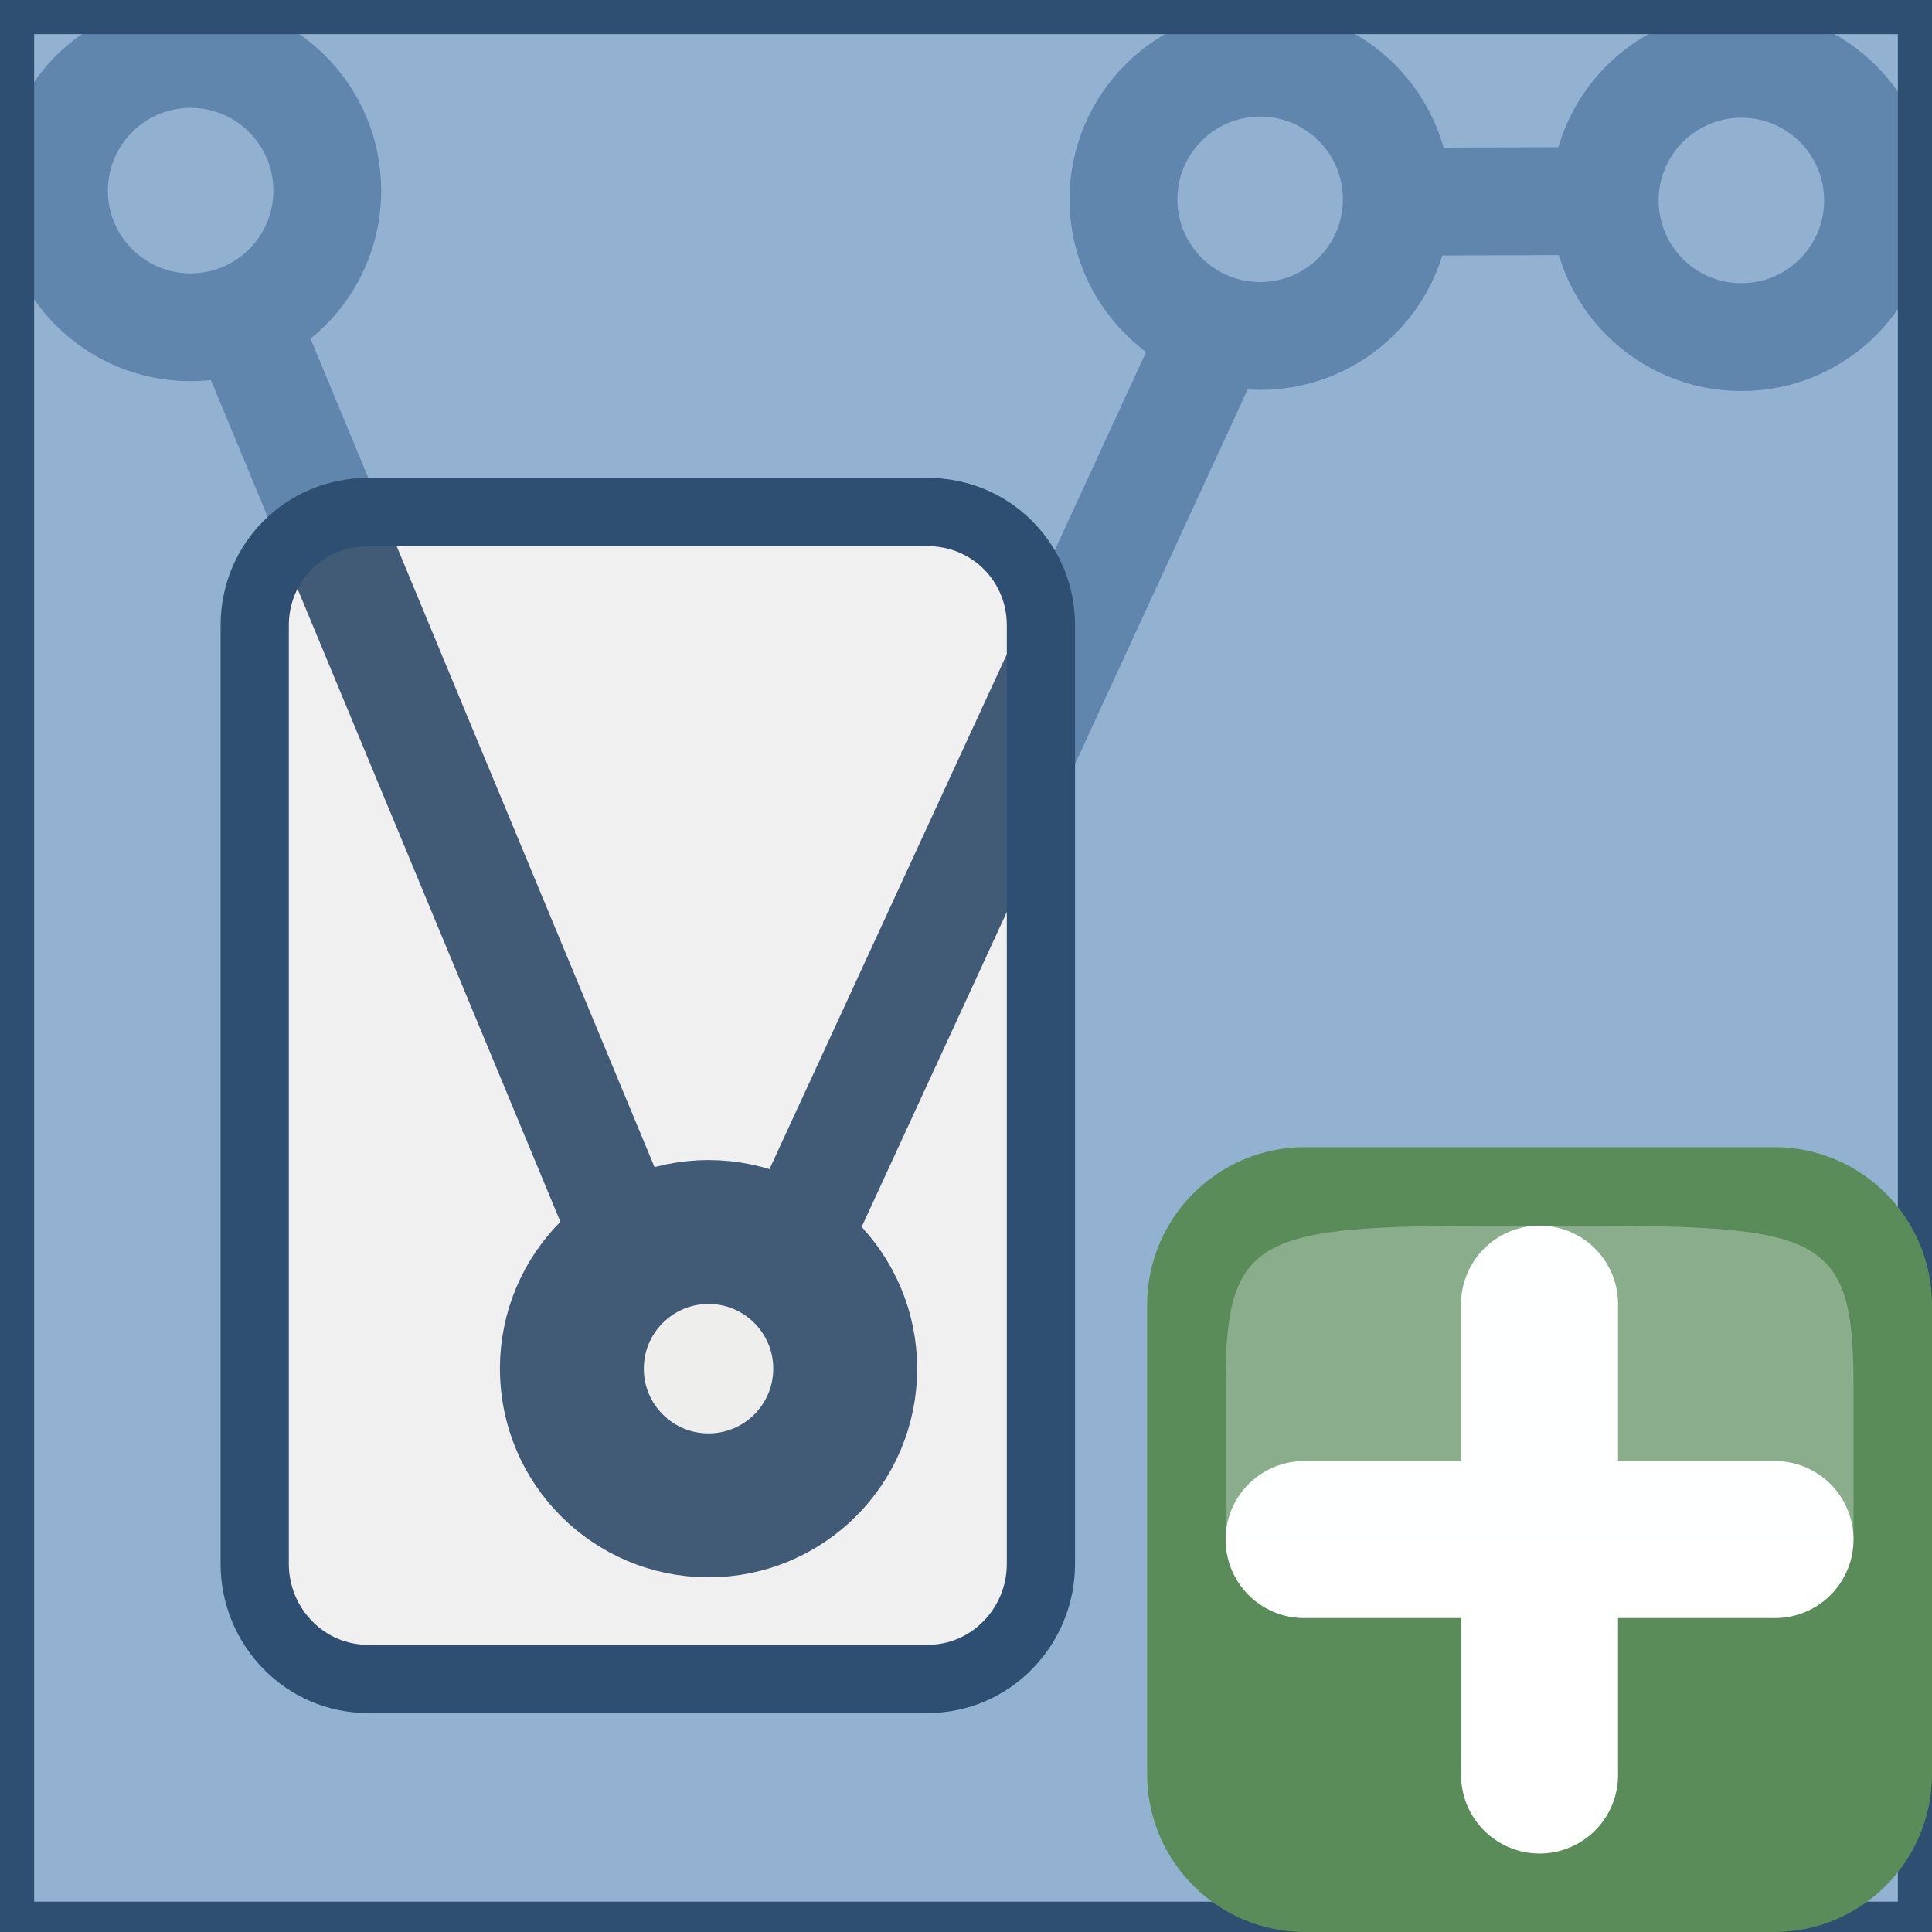
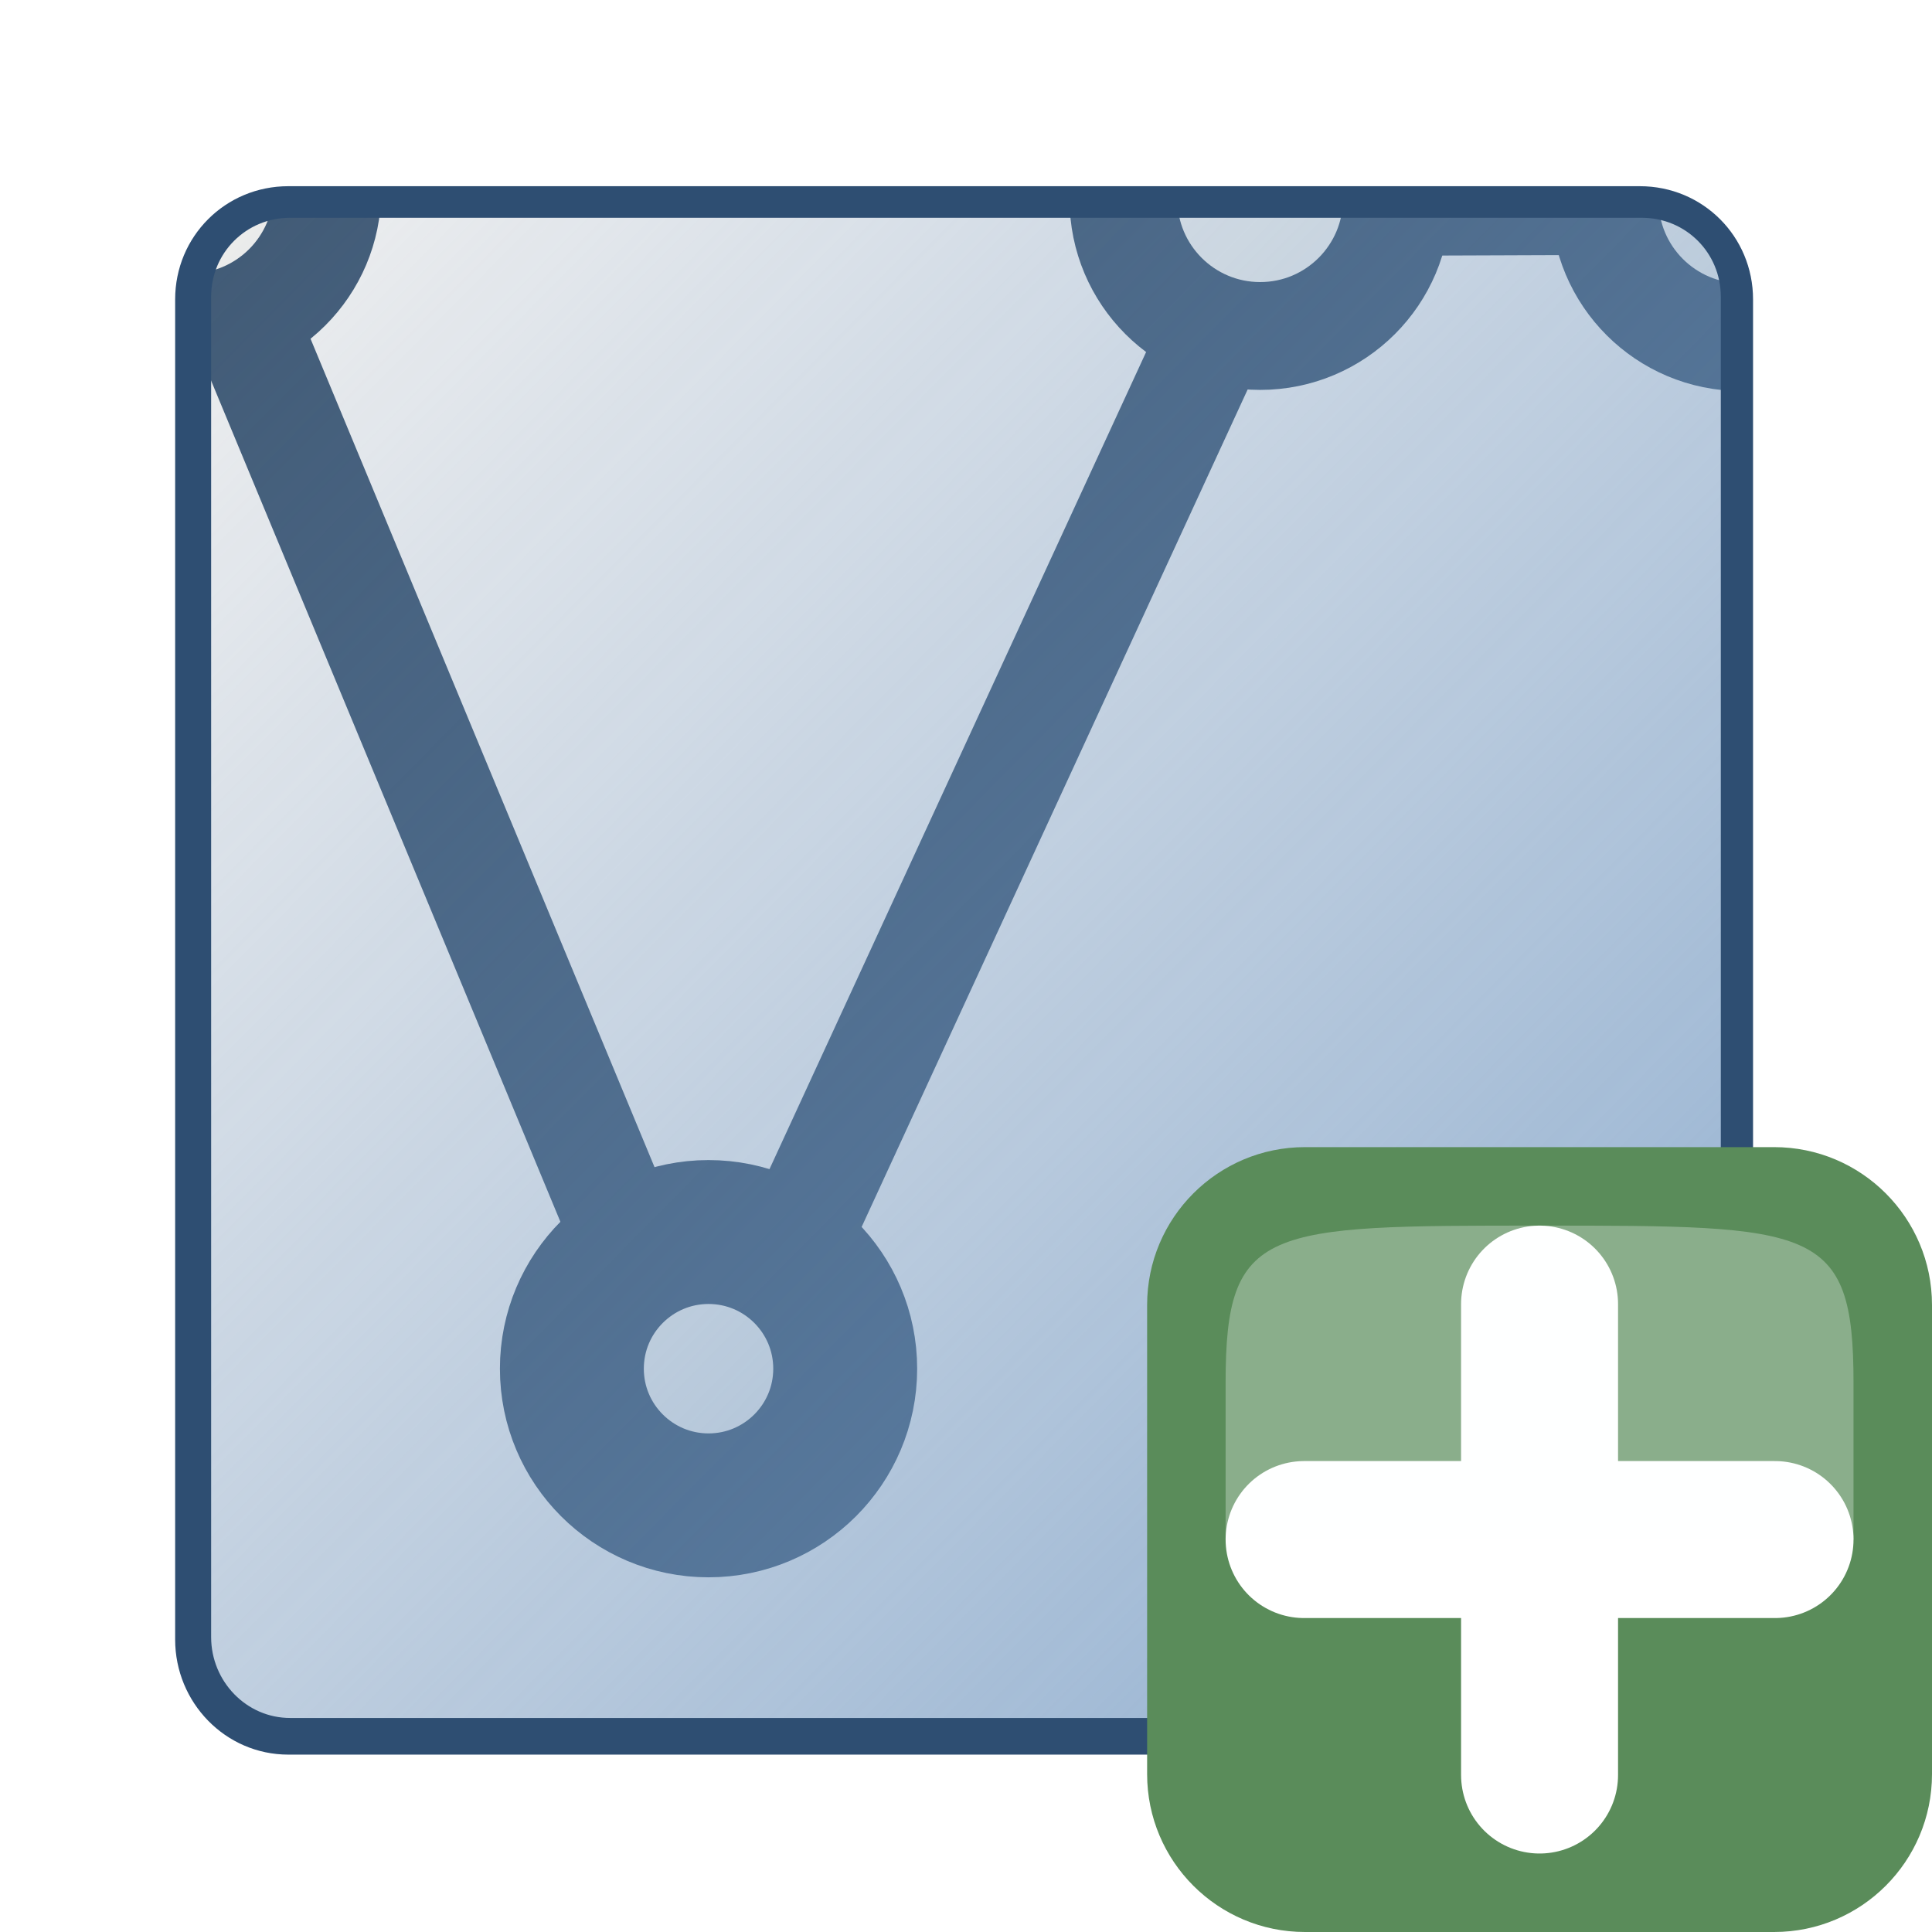
- <svg xmlns="http://www.w3.org/2000/svg" width="32px" height="32px" id="svg5692" version="1.1">
+ <svg xmlns="http://www.w3.org/2000/svg" xmlns:xlink="http://www.w3.org/1999/xlink" width="32px" height="32px" id="svg5692" version="1.1">
  <defs id="defs5694">
-     </defs>
+     <linearGradient id="linearGradient3812">
+       <stop style="stop-color:#6e97c4;stop-opacity:1;" offset="0" id="stop3814" />
+       <stop style="stop-color:#6e97c4;stop-opacity:0;" offset="1" id="stop3816" />
+     </linearGradient>
+     <linearGradient xlink:href="#linearGradient3812" id="linearGradient3818" x1="37.316" y1="36.925" x2="3.157" y2="3.157" gradientUnits="userSpaceOnUse" />
+   </defs>
  <g id="layer2" style="display:inline">
    <path style="color:#000000;fill:none;stroke:#415a75;stroke-width:1.787;stroke-linecap:round;stroke-linejoin:round;stroke-miterlimit:4;stroke-opacity:1;stroke-dasharray:none;stroke-dashoffset:0;marker:none;visibility:visible;display:inline;overflow:visible;enable-background:accumulate" d="M 3.157,3.157 11.708,23.749 21.111,3.349 28.843,3.32" id="path2960" />
    <path style="color:#000000;fill:#eeeeec;fill-opacity:1;fill-rule:evenodd;stroke:#415a75;stroke-width:0.789;stroke-linecap:round;stroke-linejoin:round;stroke-miterlimit:4;stroke-opacity:1;stroke-dasharray:none;stroke-dashoffset:0;marker:none;visibility:visible;display:inline;overflow:visible;enable-background:accumulate" id="path2958" d="m 4.5,12.5 a 1,1 0 1 1 -2,0 1,1 0 1 1 2,0 z" transform="matrix(2.263668,0,0,2.263668,-4.765617,-25.13863)" />
    <path style="color:#000000;fill:#eeeeec;fill-opacity:1;fill-rule:evenodd;stroke:#415a75;stroke-width:1.053;stroke-linecap:round;stroke-linejoin:round;stroke-miterlimit:4;stroke-opacity:1;stroke-dasharray:none;stroke-dashoffset:0;marker:none;visibility:visible;display:inline;overflow:visible;enable-background:accumulate" id="path2958-0" d="m 4.5,12.5 a 1,1 0 1 1 -2,0 1,1 0 1 1 2,0 z" transform="matrix(2.263668,0,0,2.263668,3.812778,-5.626039)" />
    <path style="color:#000000;fill:#eeeeec;fill-opacity:1;fill-rule:evenodd;stroke:#415a75;stroke-width:0.789;stroke-linecap:round;stroke-linejoin:round;stroke-miterlimit:4;stroke-opacity:1;stroke-dasharray:none;stroke-dashoffset:0;marker:none;visibility:visible;display:inline;overflow:visible;enable-background:accumulate" id="path2958-9" d="m 4.5,12.5 a 1,1 0 1 1 -2,0 1,1 0 1 1 2,0 z" transform="matrix(2.263668,0,0,2.263668,12.94921,-24.99453)" />
    <path style="color:#000000;fill:#eeeeec;fill-opacity:1;fill-rule:evenodd;stroke:#415a75;stroke-width:0.789;stroke-linecap:round;stroke-linejoin:round;stroke-miterlimit:4;stroke-opacity:1;stroke-dasharray:none;stroke-dashoffset:0;marker:none;visibility:visible;display:inline;overflow:visible;enable-background:accumulate" id="path2958-6" d="m 4.5,12.5 a 1,1 0 1 1 -2,0 1,1 0 1 1 2,0 z" transform="matrix(2.263668,0,0,2.263668,20.91994,-24.97584)" />
-     <path style="color:#000000;fill:#6e97c4;fill-opacity:0.714;stroke:#2e4e72;stroke-width:1.13;stroke-miterlimit:4;stroke-opacity:1;stroke-dasharray:none;marker:none;visibility:visible;display:inline;overflow:visible;enable-background:accumulate" d="m 0,0 0,32.062 32,0 L 32,0 z m 6.094,8.481 9.272,0 c 1.043,0 1.875,0.832 1.875,1.875 l 0,15.546 c 0,1.043 -0.832,1.906 -1.875,1.906 l -9.272,0 c -1.043,0 -1.875,-0.863 -1.875,-1.906 l 0,-15.546 c 0,-1.043 0.832,-1.875 1.875,-1.875 z" id="rect3022" />
+     <path style="color:#000000;fill:url(#linearGradient3818);fill-opacity:1;stroke:#2e4e72;stroke-width:1.13;stroke-miterlimit:4;stroke-opacity:1;stroke-dasharray:none;marker:none;visibility:visible;display:inline;overflow:visible;enable-background:accumulate;fill-rule:nonzero;opacity:1" d="m 4.807,3.042 22.385,0 c 1.043,0 1.875,0.832 1.875,1.875 l 0,22.197 c 0,1.043 -0.832,1.906 -1.875,1.906 l -22.385,0 c -1.043,0 -1.875,-0.863 -1.875,-1.906 l 0,-22.197 c 0,-1.043 0.832,-1.875 1.875,-1.875 z" id="rect3022" />
+     <path style="color:#000000;fill:#ffffff;fill-opacity:1;stroke:none;stroke-width:1.13;stroke-miterlimit:4;stroke-opacity:1;stroke-dasharray:none;marker:none;visibility:visible;display:inline;overflow:visible;enable-background:accumulate" d="m 0,0 0,32.062 32,0 L 32,0 z m 4.776,3.084 22.385,0 c 1.043,0 1.875,0.832 1.875,1.875 l 0,22.197 c 0,1.043 -0.832,1.906 -1.875,1.906 l -22.385,0 c -1.043,0 -1.875,-0.863 -1.875,-1.906 l 0,-22.197 c 0,-1.043 0.832,-1.875 1.875,-1.875 z" id="rect3022" />
    <g style="display:inline" id="g3772">
      <rect ry="2.615" y="19" x="19" height="13" width="13" id="rect3563" style="fill:#5a8c5a;fill-opacity:1;stroke:#555753;stroke-width:0;stroke-linejoin:round;stroke-miterlimit:4;stroke-opacity:1;stroke-dasharray:none;display:inline" rx="2.615" />
      <path style="fill:#ffffff;fill-opacity:1;fill-rule:evenodd;stroke:#ffffff;stroke-width:2.6;stroke-linecap:round;stroke-linejoin:round;stroke-miterlimit:4;stroke-opacity:1;stroke-dasharray:none;stroke-dashoffset:0;marker:none;visibility:visible;display:inline;overflow:visible;enable-background:accumulate" d="m 21.6,25.5 7.8,0" id="path3807" />
      <path id="path3809" d="M 25.5,29.4 25.5,21.6" style="fill:#ffffff;fill-opacity:1;fill-rule:evenodd;stroke:#ffffff;stroke-width:2.6;stroke-linecap:round;stroke-linejoin:round;stroke-miterlimit:4;stroke-opacity:1;stroke-dasharray:none;stroke-dashoffset:0;marker:none;visibility:visible;display:inline;overflow:visible;enable-background:accumulate" />
      <path id="path6992" d="m 20.3,25.5 10.4,0 c 0,0 0,0 0,-2.6 C 30.7,20.3 30.05,20.3 25.5,20.3 c -4.55,0 -5.2,0 -5.2,2.6 0,2.6 0,2.6 0,2.6 z" style="opacity:0.3;fill:#fcffff;fill-rule:evenodd;stroke:none;display:inline;enable-background:new" />
    </g>
  </g>
</svg>
